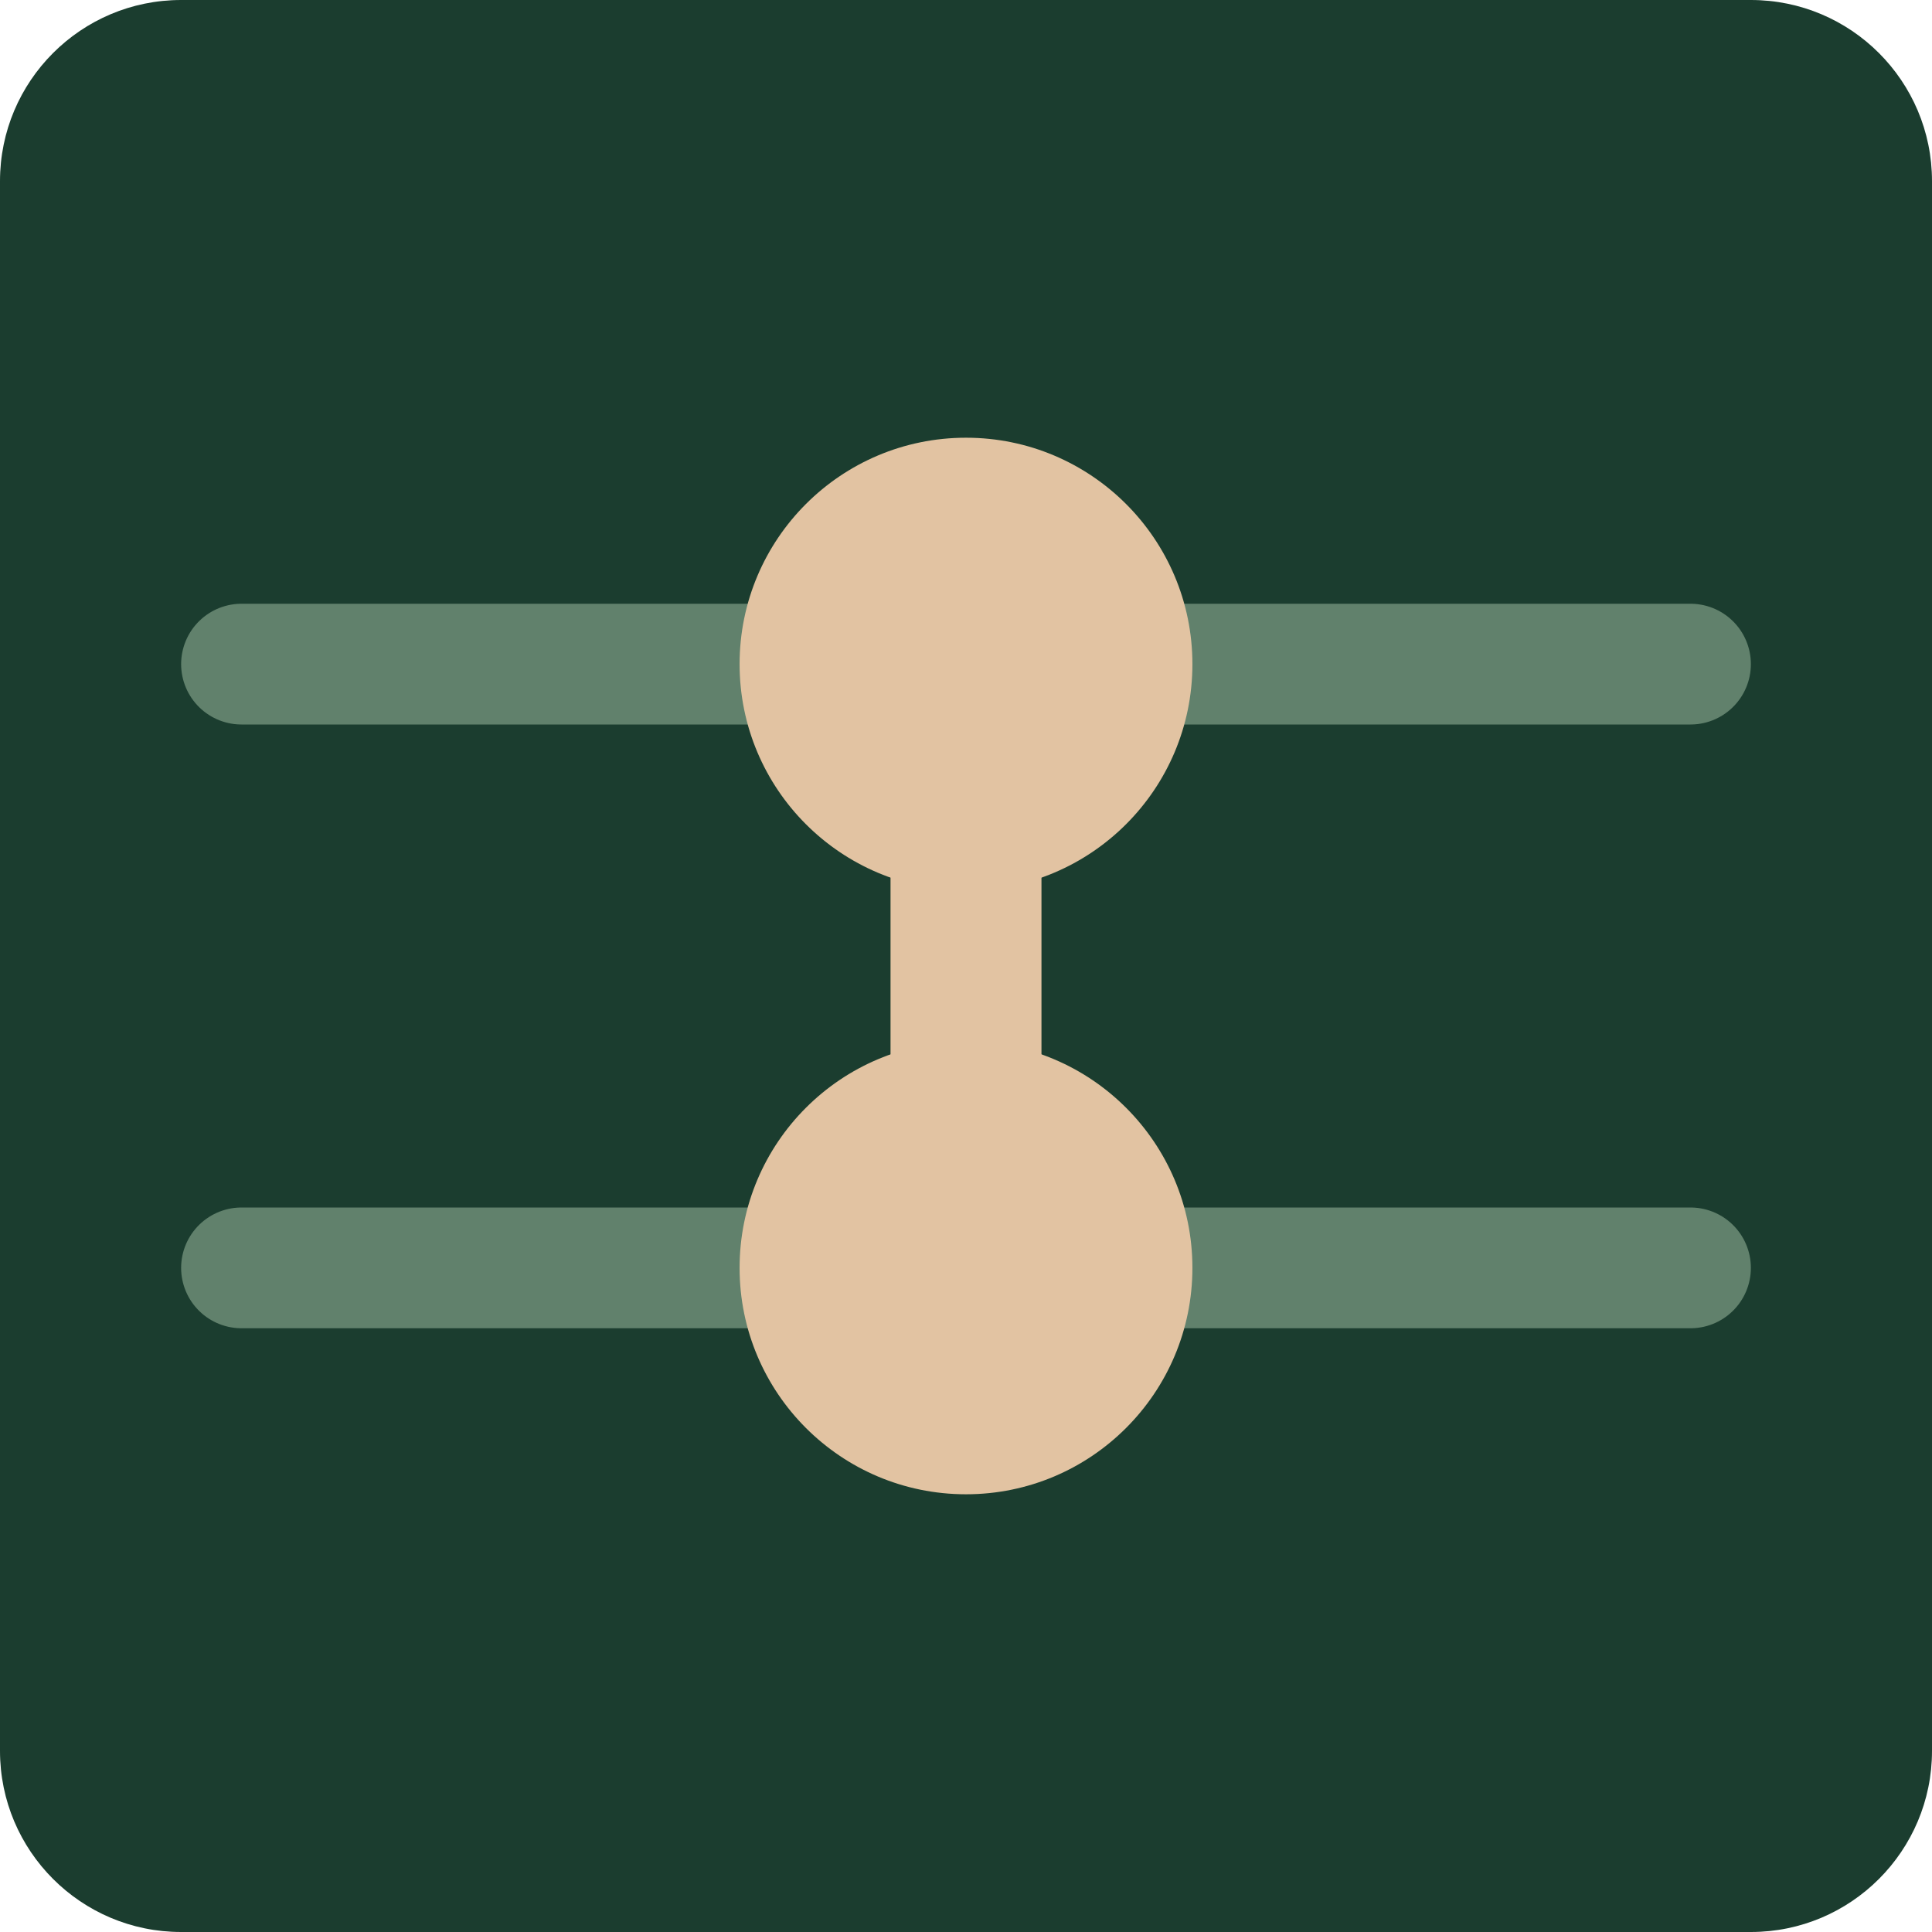
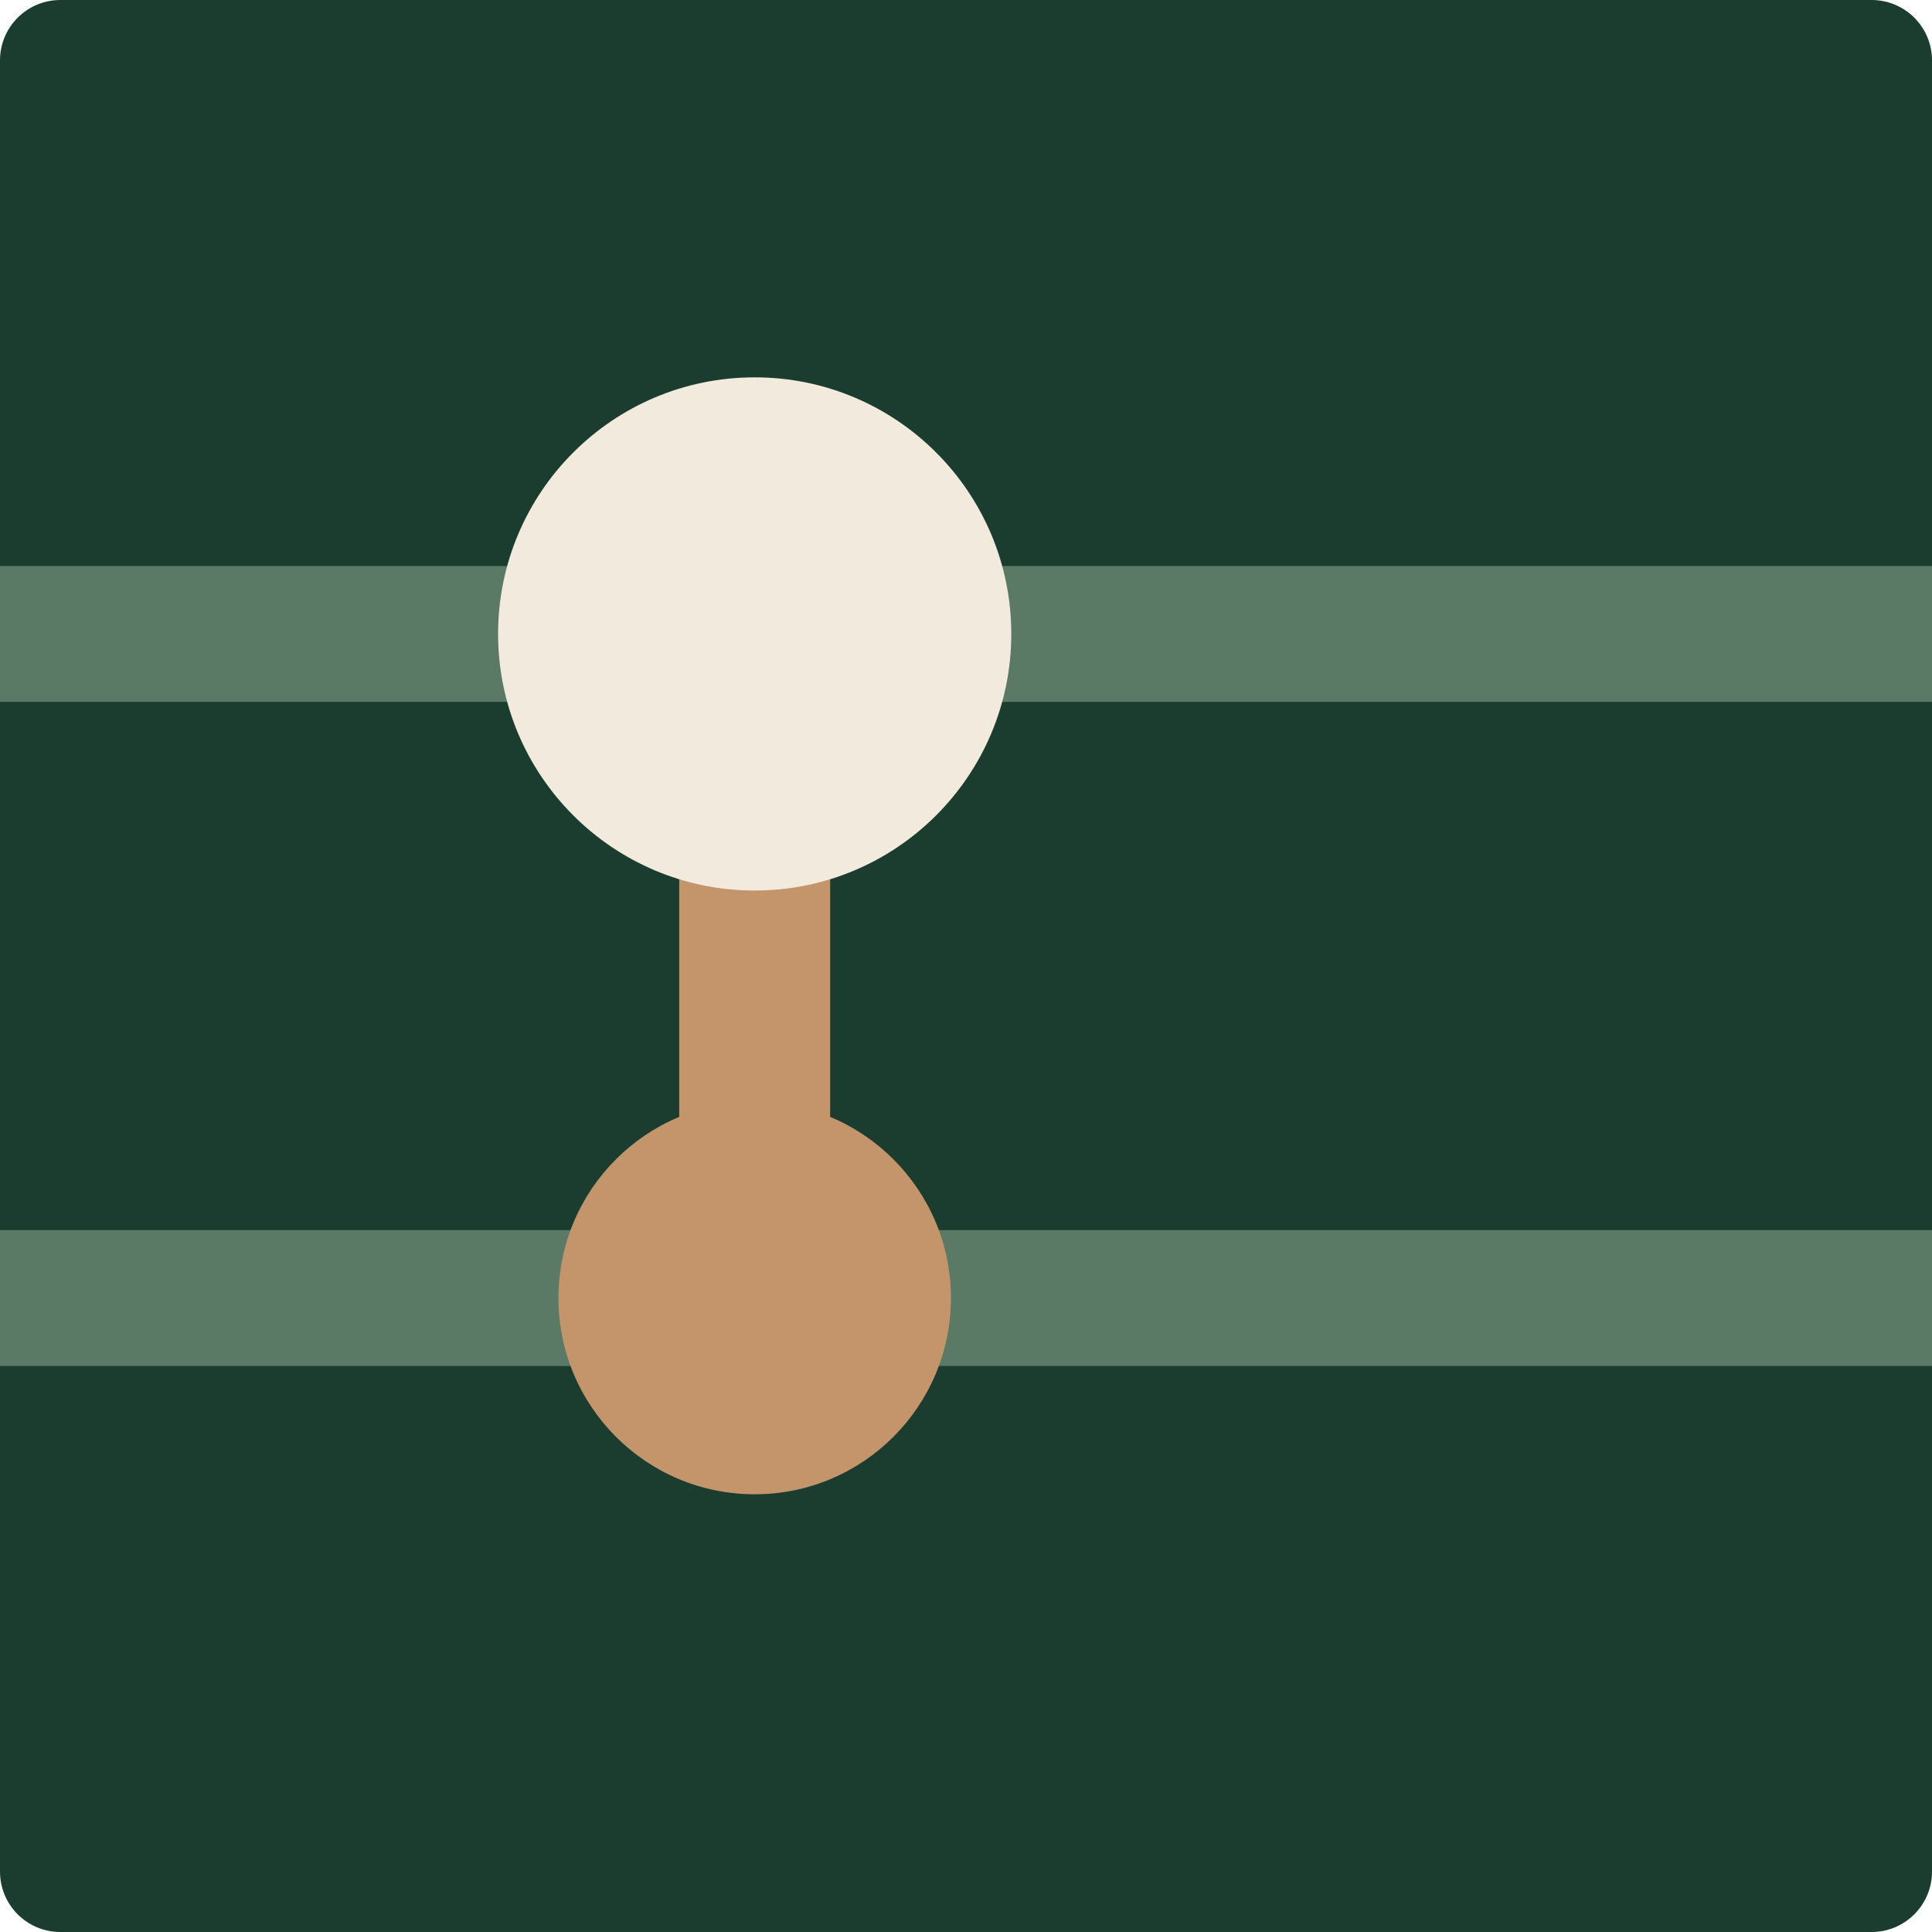
<svg xmlns="http://www.w3.org/2000/svg" viewBox="0 0 64 64">
-   <rect width="64" height="64" rx="6" fill="#1B3D2F" />
-   <line x1="8" y1="22" x2="56" y2="22" stroke="#9AB89E" stroke-width="4" stroke-linecap="round" opacity=".55" />
-   <line x1="8" y1="42" x2="56" y2="42" stroke="#9AB89E" stroke-width="4" stroke-linecap="round" opacity=".55" />
-   <line x1="32" y1="22" x2="32" y2="42" stroke="#E2C3A2" stroke-width="5" />
-   <circle cx="32" cy="22" r="7.5" fill="#E2C3A2" />
-   <circle cx="32" cy="42" r="7.5" fill="#E2C3A2" />
+   <rect width="64" height="64" rx="2" fill="#1B3D2F" />
+   <g stroke="#9AB89E" stroke-width="4.5" stroke-linecap="butt" opacity=".5">
+     <line x1="0" y1="21" x2="64" y2="21" />
+     <line x1="0" y1="43" x2="64" y2="43" />
+   </g>
+   <line x1="25" y1="21" x2="25" y2="43" stroke="#C4956A" stroke-width="5" />
+   <circle cx="25" cy="21" r="8.5" fill="#F2EBDD" />
+   <circle cx="25" cy="43" r="6.5" fill="#C4956A" />
</svg>
